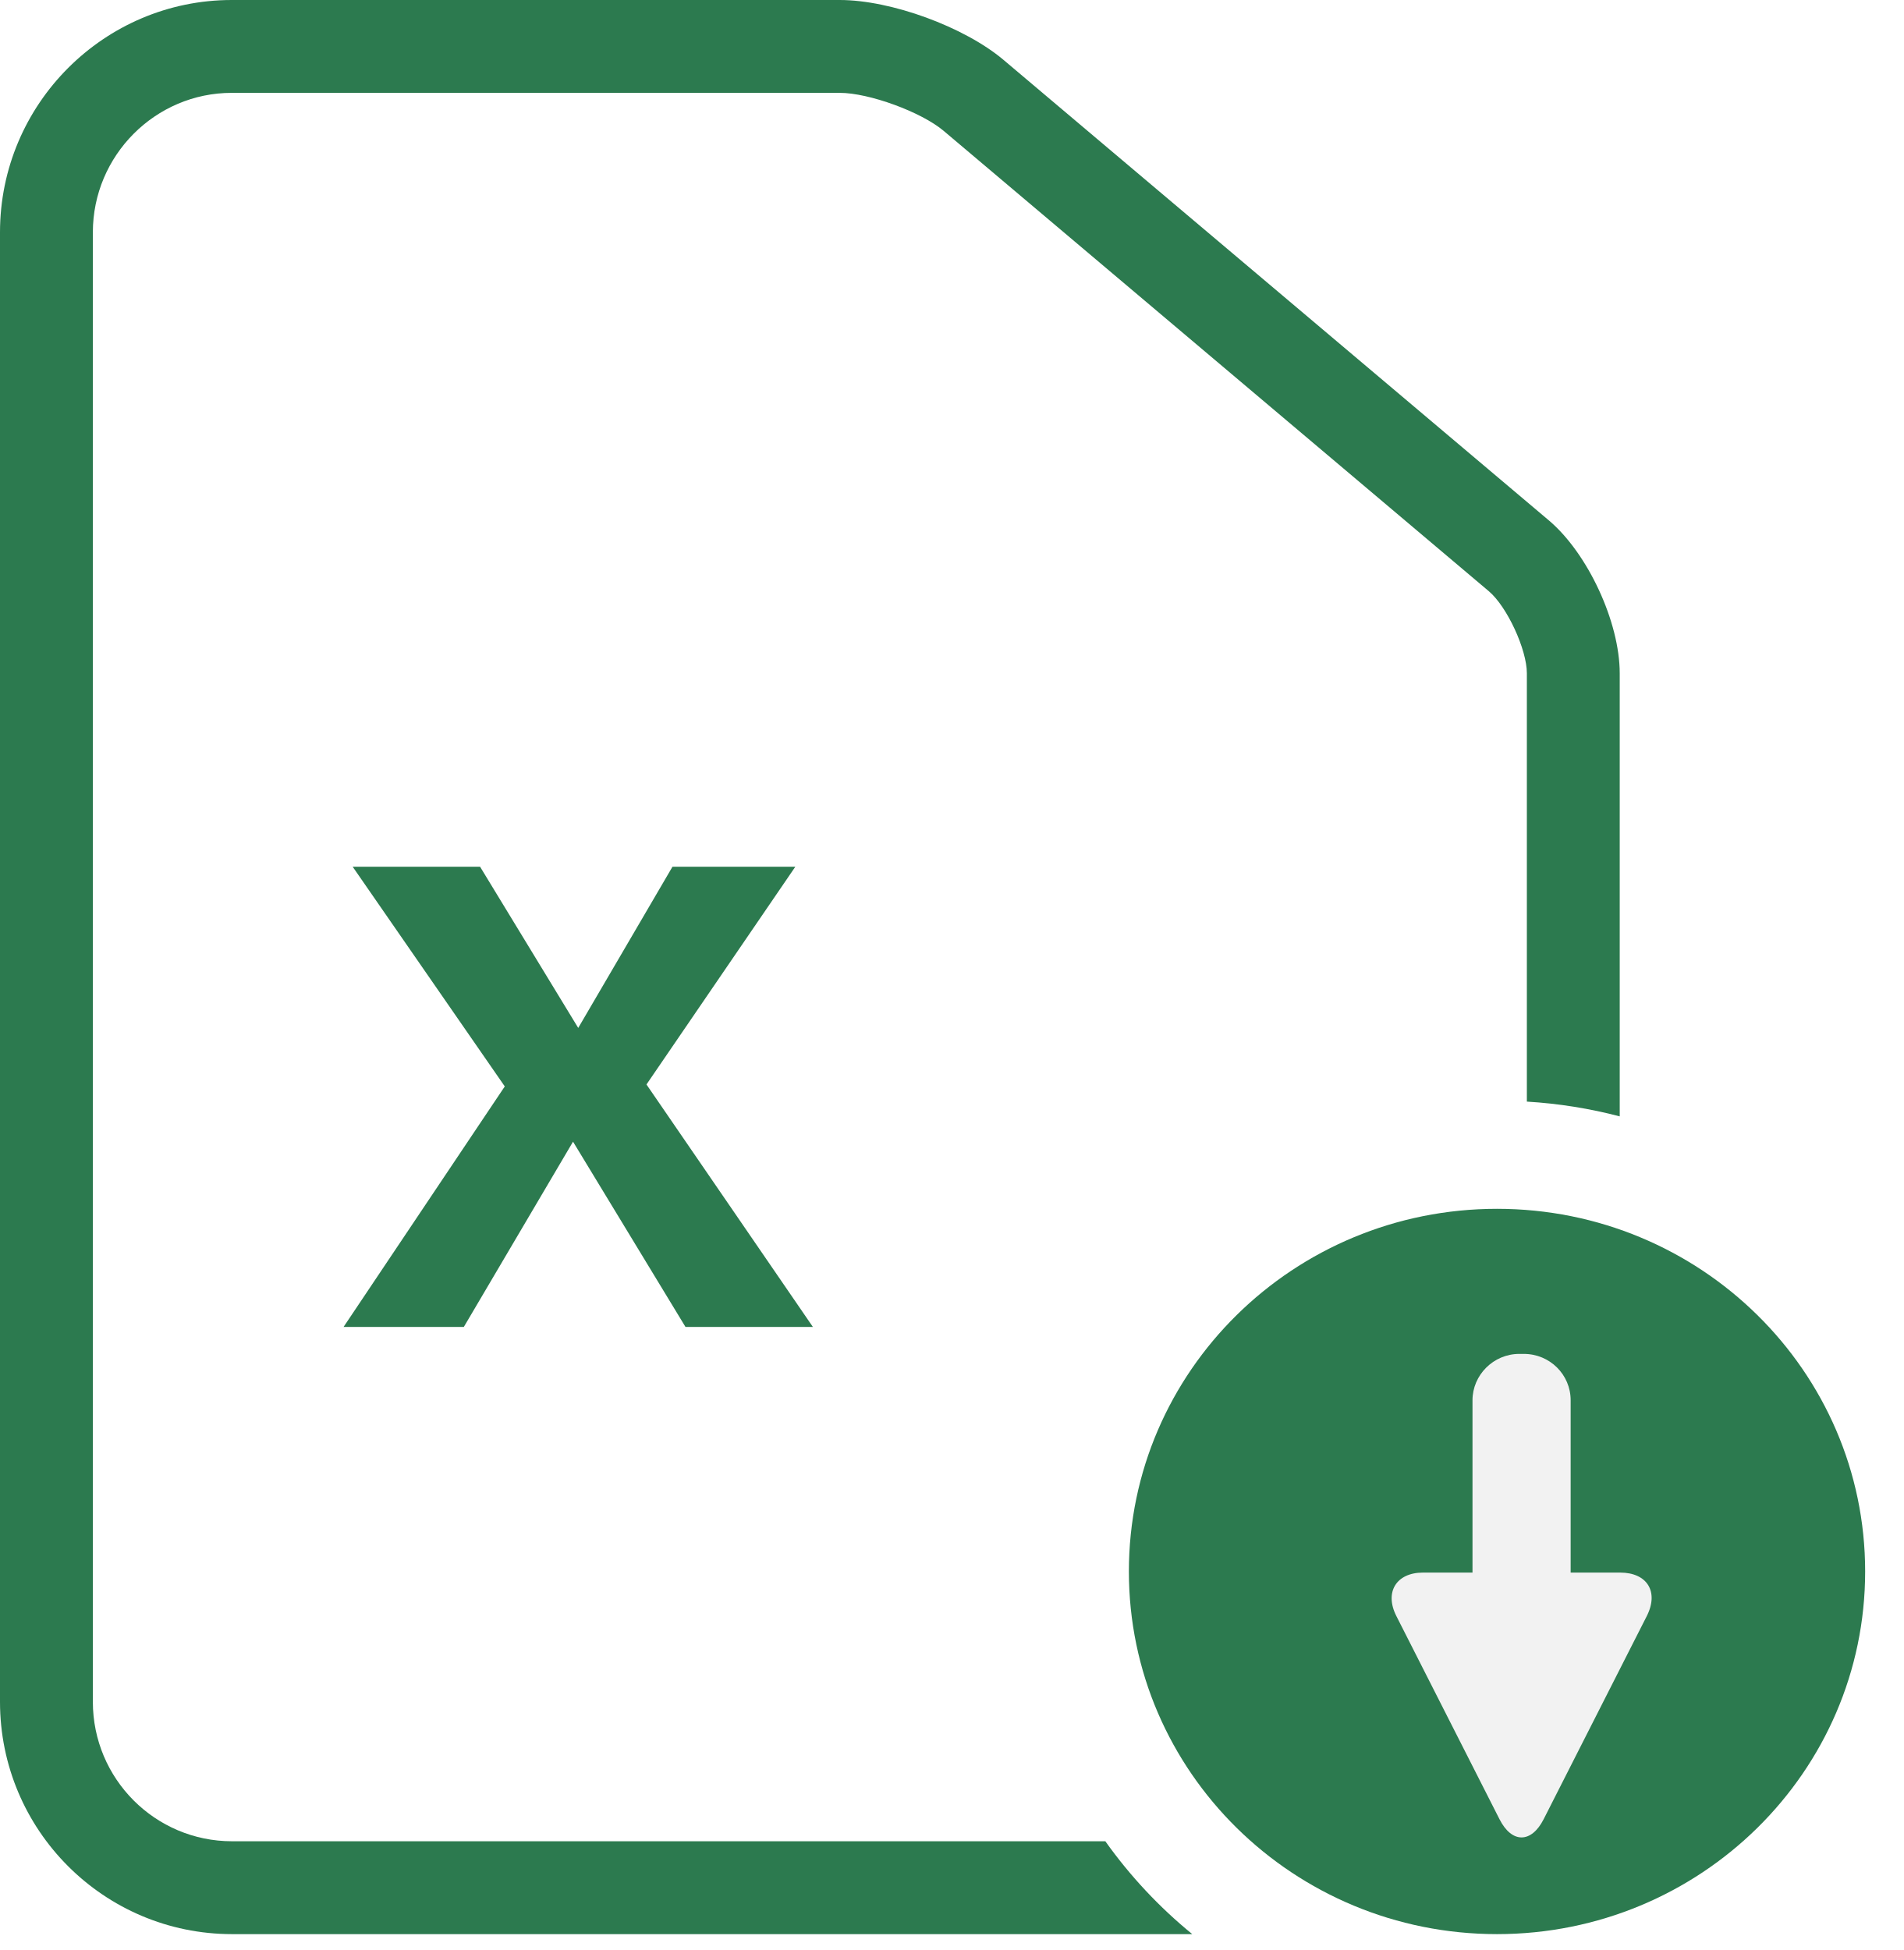
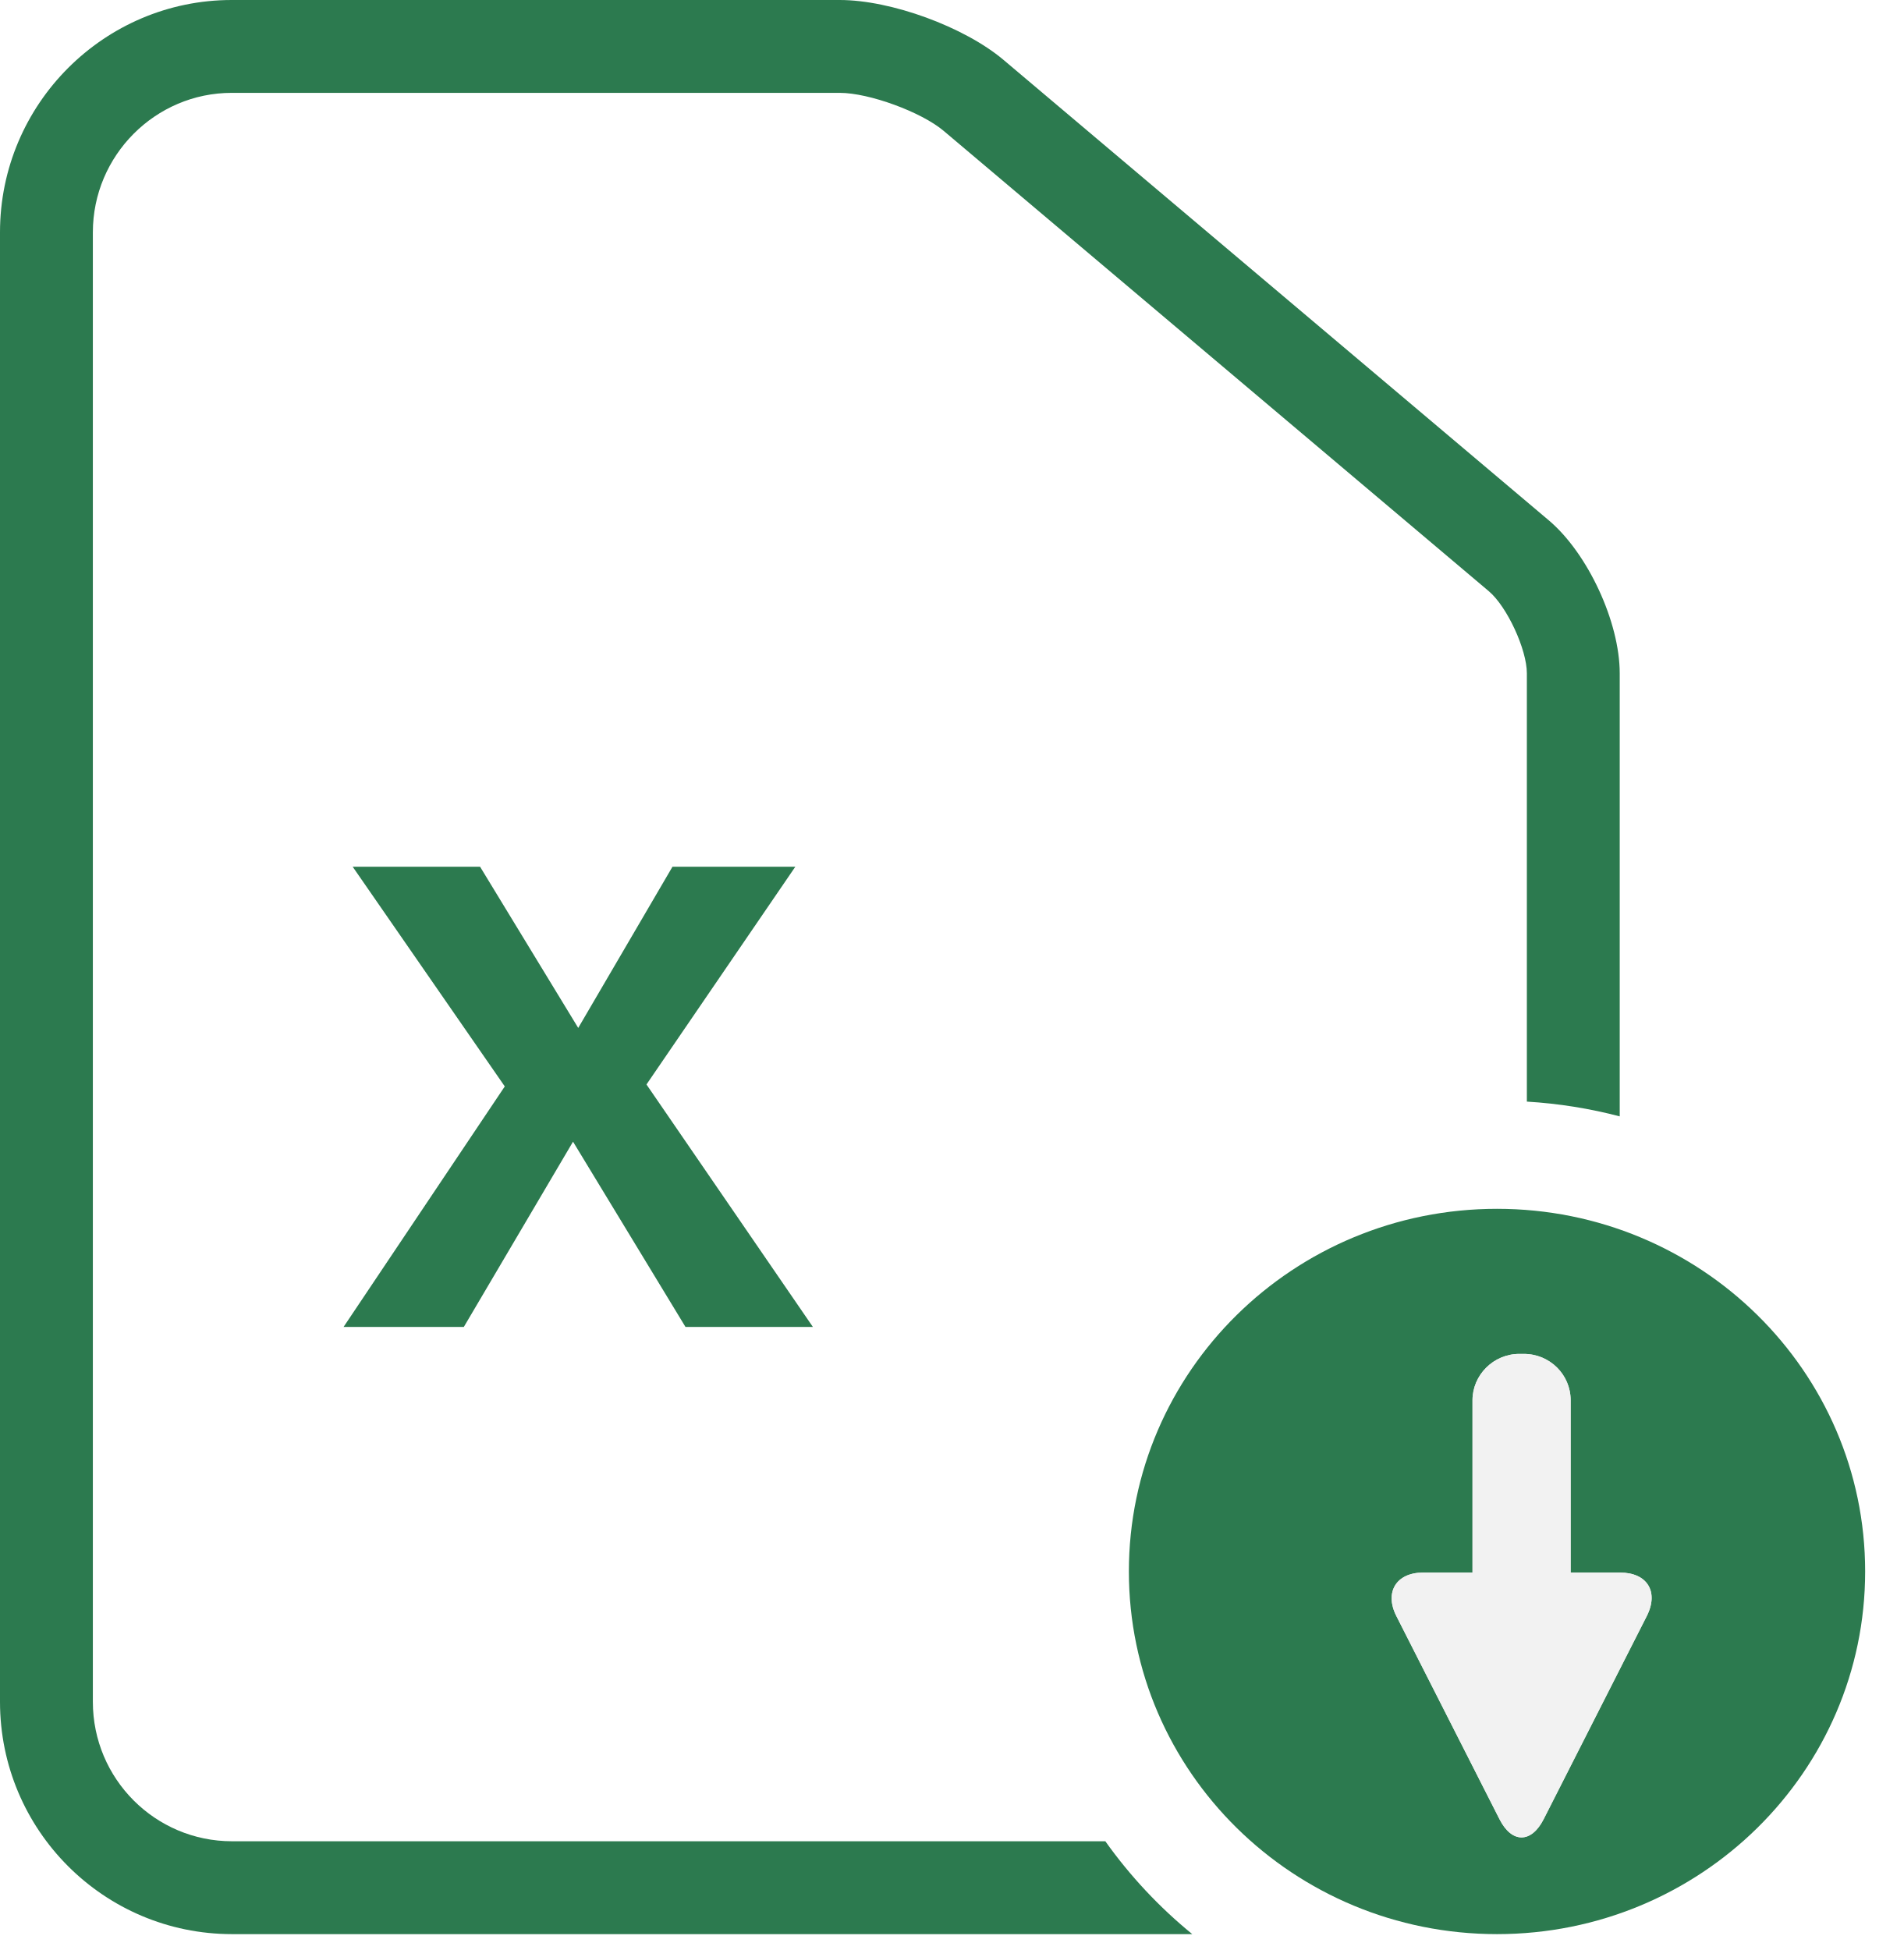
- <svg xmlns="http://www.w3.org/2000/svg" width="41px" height="42px" viewBox="0 0 41 42" version="1.1">
+ <svg xmlns="http://www.w3.org/2000/svg" xmlns:xlink="http://www.w3.org/1999/xlink" width="41px" height="42px" viewBox="0 0 41 42" version="1.1">
  <g id="Page-1" stroke="none" stroke-width="1" fill="none" fill-rule="evenodd">
    <g id="Note_Excel_Download">
      <g id="Symbols">
        <g id="Note_Excel_Download">
          <g id="PowerPoint">
            <polygon id="X" fill="#2C7A4F" points="10.872 23.4 7.596 18.668 10.34 18.668 12.454 22.14 14.484 18.668 17.13 18.668 13.924 23.358 17.508 28.58 14.764 28.58 12.342 24.59 9.99 28.58 7.4 28.58" />
            <path d="M34.886,24.045 L34.886,14.502 C34.886,13.402 34.202,11.92 33.358,11.207 L21.614,1.29 C20.77,0.578 19.191,-4.54747351e-13 18.087,-4.54747351e-13 L4.991,-4.54747351e-13 C2.246,-4.54747351e-13 0,2.24 0,5.004 L0,36.654 C0,39.418 2.238,41.658 4.998,41.658 L25.679,41.658 C24.968,41.078 24.338,40.405 23.807,39.658 L4.998,39.658 C3.343,39.658 2,38.314 2,36.654 L2,5.004 C2,3.348 3.347,2 4.991,2 L18.087,2 C18.718,2 19.841,2.411 20.324,2.818 L32.068,12.735 C32.459,13.066 32.886,13.988 32.886,14.502 L32.886,23.727 C33.573,23.768 34.242,23.876 34.886,24.045 Z" id="Combined-Shape" fill="#2C7A4F" fill-rule="nonzero" />
            <ellipse id="Oval" fill="#2C7A4F" fill-rule="nonzero" cx="32.243" cy="33.847" rx="7.929" ry="7.811" />
-             <path d="M33.829,34.865 L33.829,38.577 C33.829,39.128 33.381,39.575 32.821,39.575 L32.722,39.575 C32.166,39.575 31.715,39.119 31.715,38.577 L31.715,34.865 L30.648,34.865 C30.077,34.865 29.813,34.446 30.075,33.929 L32.297,29.552 C32.564,29.026 32.984,29.035 33.247,29.552 L35.469,33.929 C35.735,34.455 35.474,34.865 34.896,34.865 L33.829,34.865 Z" id="Combined-Shape" fill="#F2F2F2" fill-rule="nonzero" transform="translate(32.77343, 34.36802) scale(-1, 1) rotate(-180) translate(-32.77343, -34.36802) " />
+             <path d="M33.829,34.865 L33.829,38.577 C33.829,39.128 33.381,39.575 32.821,39.575 L32.722,39.575 C32.166,39.575 31.715,39.119 31.715,38.577 L31.715,34.865 L30.648,34.865 C30.077,34.865 29.813,34.446 30.075,33.929 L32.297,29.552 C32.564,29.026 32.984,29.035 33.247,29.552 L35.469,33.929 C35.735,34.455 35.474,34.865 34.896,34.865 L33.829,34.865 Z" id="arrow" fill="#F2F2F2" fill-rule="nonzero" transform="translate(32.77343, 34.36802) scale(-1, 1) rotate(-180) translate(-32.77343, -34.36802) " />
+             <use xlink:href="#arrow" />
          </g>
        </g>
      </g>
    </g>
  </g>
</svg>
